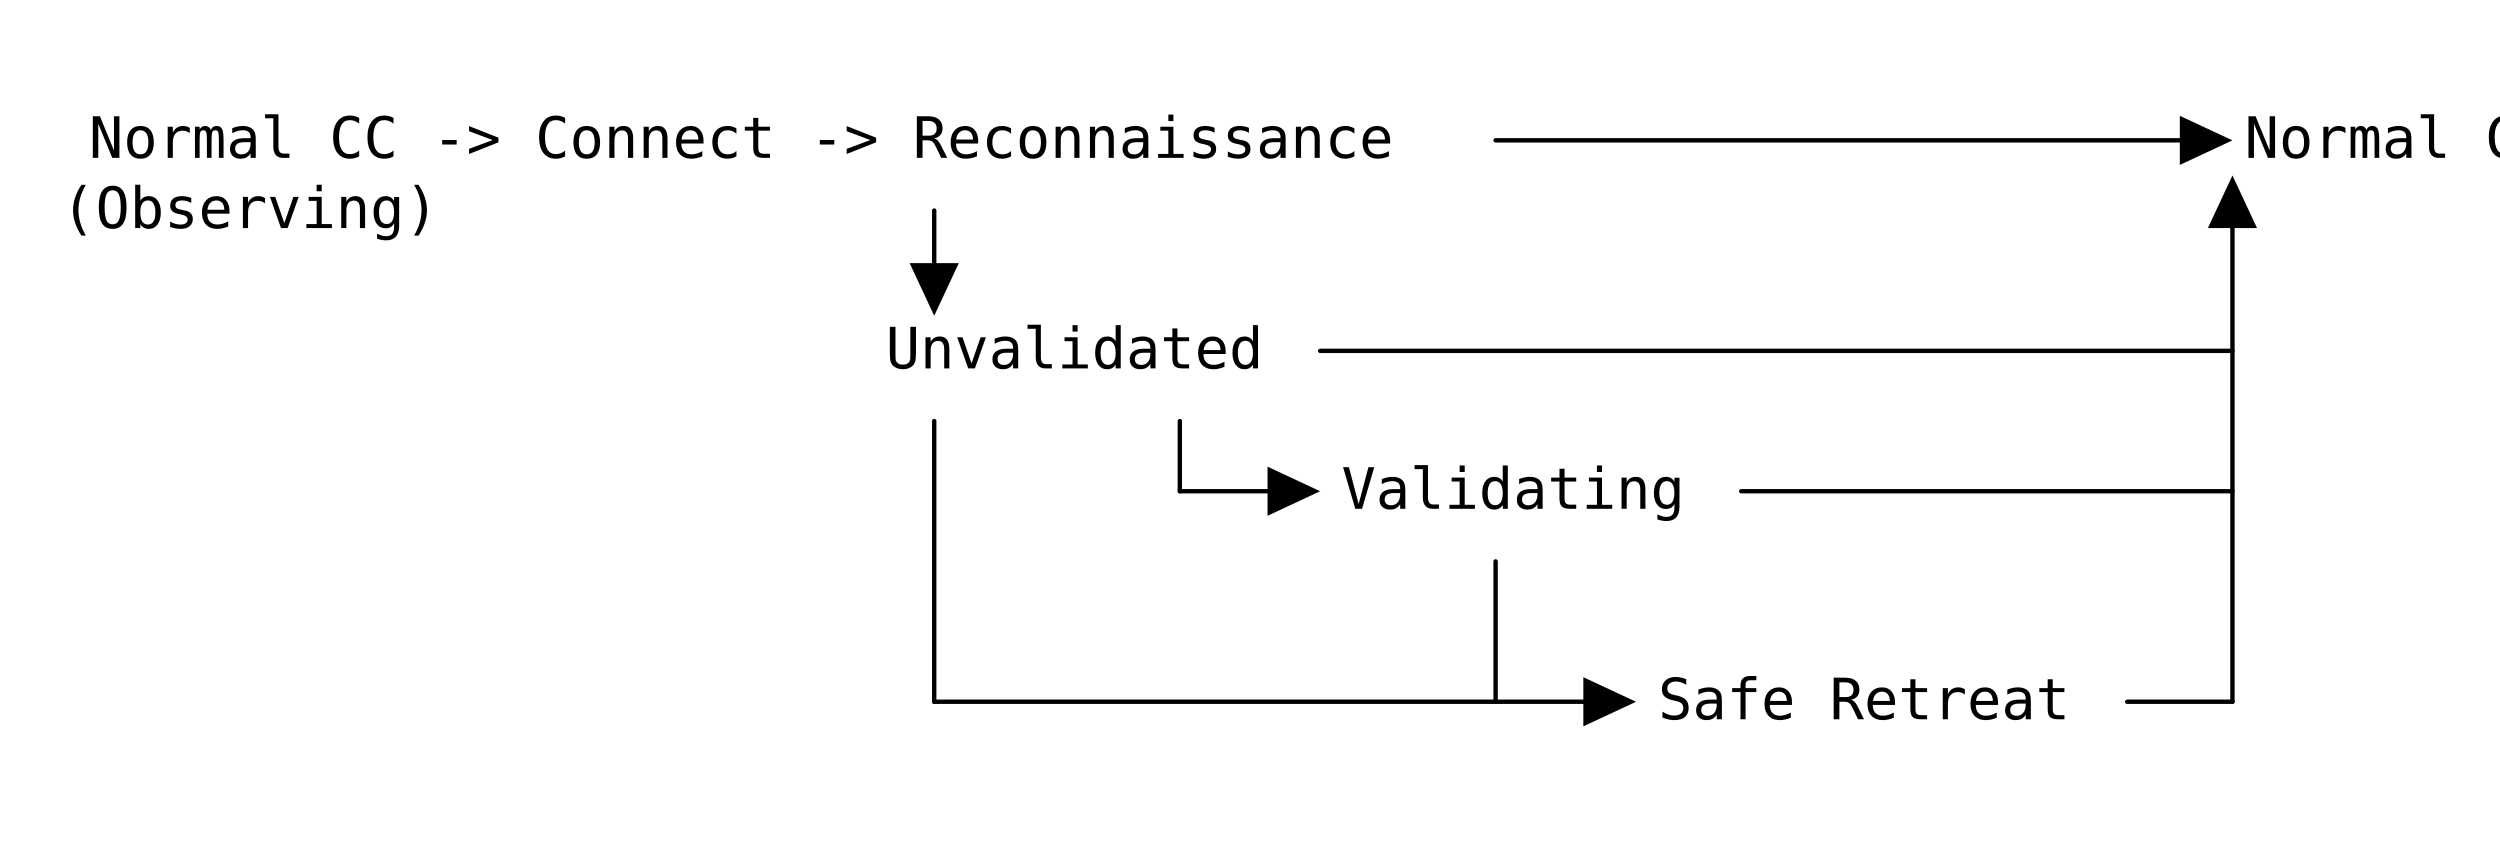
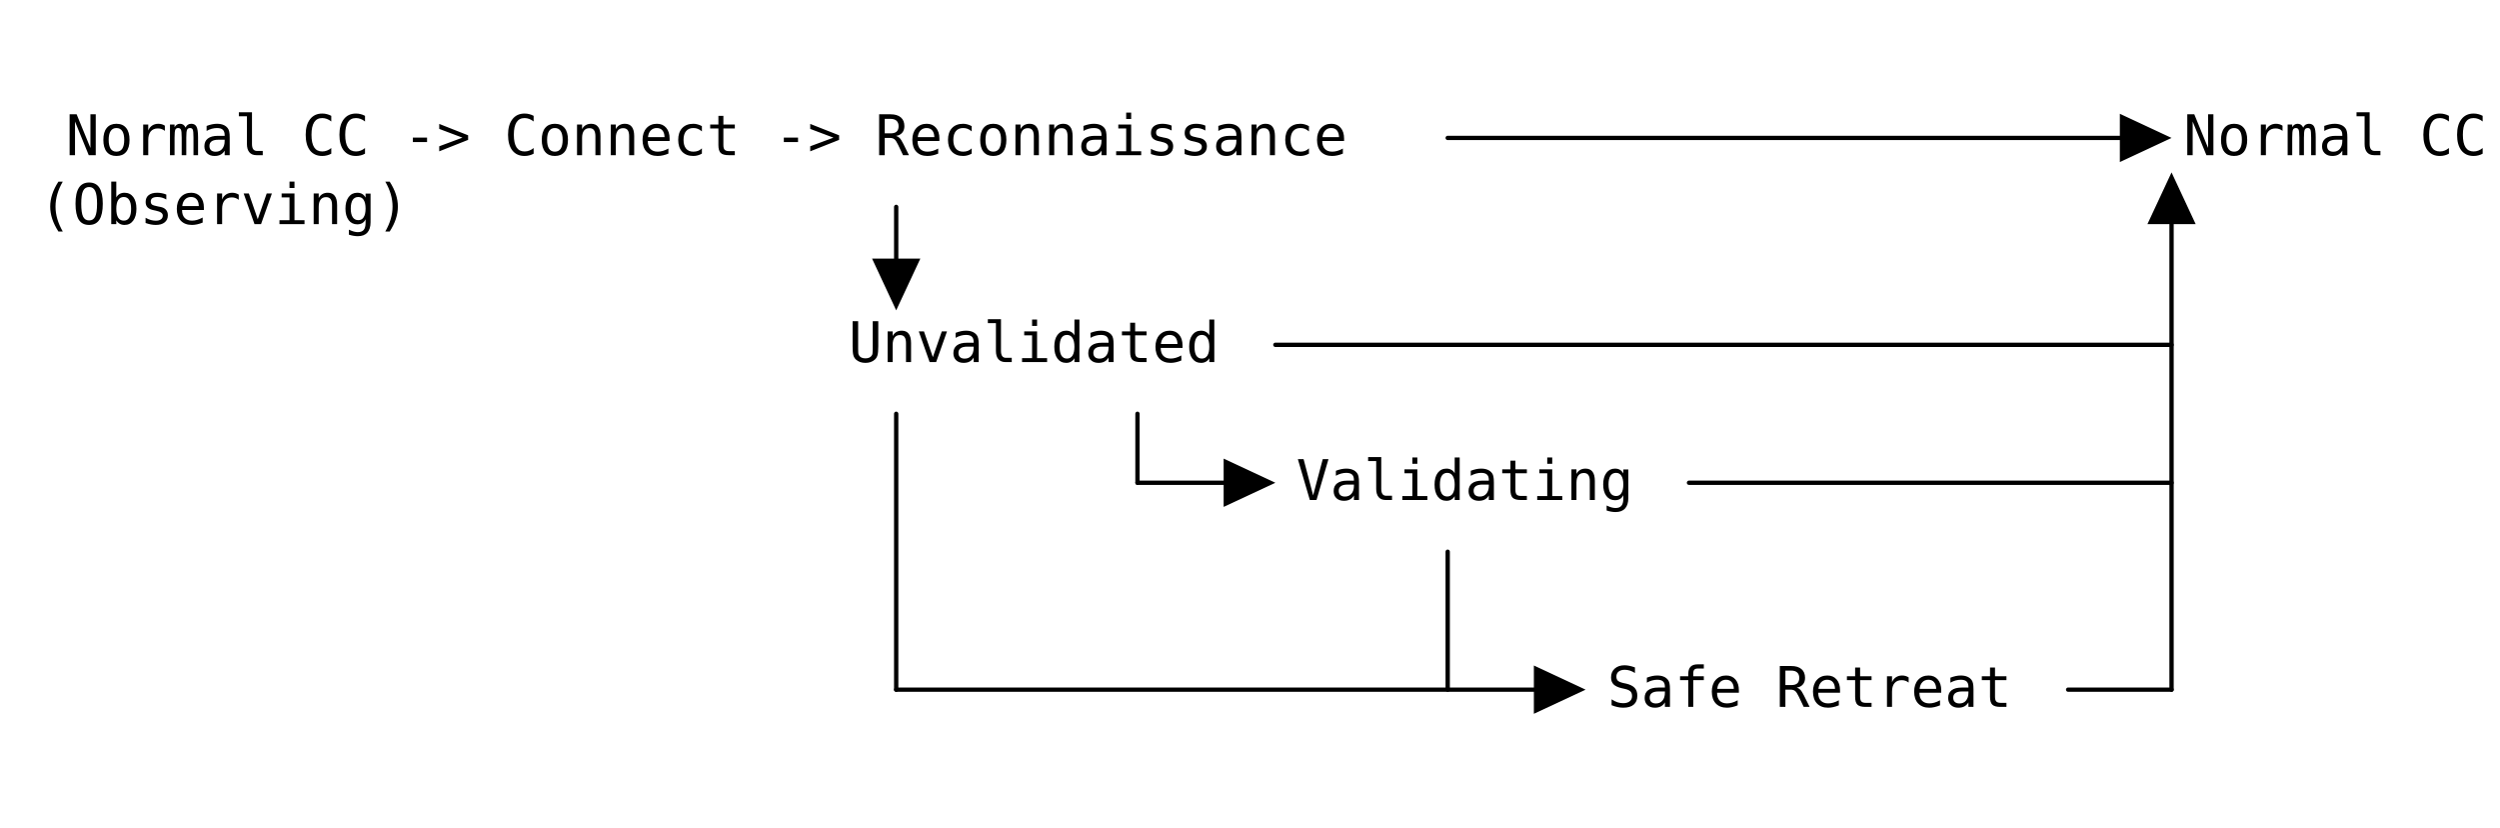
- <svg xmlns="http://www.w3.org/2000/svg" version="1.1" height="192" width="570" viewBox="0 0 560 192" class="diagram" text-anchor="middle" font-family="monospace" font-size="13px" stroke-linecap="round">
+ <svg xmlns="http://www.w3.org/2000/svg" version="1.1" height="192" width="580" viewBox="0 0 580 192" class="diagram" text-anchor="middle" font-family="monospace" font-size="13px" stroke-linecap="round">
  <path d="M 208,48 L 208,64" fill="none" stroke="black" />
  <path d="M 208,96 L 208,160" fill="none" stroke="black" />
  <path d="M 264,96 L 264,112" fill="none" stroke="black" />
  <path d="M 336,128 L 336,160" fill="none" stroke="black" />
  <path d="M 504,48 L 504,160" fill="none" stroke="black" />
  <path d="M 336,32 L 496,32" fill="none" stroke="black" />
  <path d="M 296,80 L 504,80" fill="none" stroke="black" />
  <path d="M 264,112 L 288,112" fill="none" stroke="black" />
  <path d="M 392,112 L 504,112" fill="none" stroke="black" />
  <path d="M 208,160 L 360,160" fill="none" stroke="black" />
  <path d="M 480,160 L 504,160" fill="none" stroke="black" />
  <polygon class="arrowhead" points="512,48 500,42.4 500,53.6" fill="black" transform="rotate(270,504,48)" />
  <polygon class="arrowhead" points="504,32 492,26.4 492,37.6" fill="black" transform="rotate(0,496,32)" />
  <polygon class="arrowhead" points="368,160 356,154.4 356,165.6" fill="black" transform="rotate(0,360,160)" />
  <polygon class="arrowhead" points="296,112 284,106.4 284,117.6" fill="black" transform="rotate(0,288,112)" />
  <polygon class="arrowhead" points="216,64 204,58.4 204,69.6" fill="black" transform="rotate(90,208,64)" />
  <g class="text">
    <text x="164" y="36">Normal CC -&gt; Connect -&gt; Reconnaissance</text>
    <text x="542" y="36">Normal CC</text>
    <text x="52" y="52">(Observing)</text>
    <text x="240" y="84">Unvalidated</text>
    <text x="340" y="116">Validating</text>
    <text x="420" y="164">Safe Retreat</text>
  </g>
</svg>
